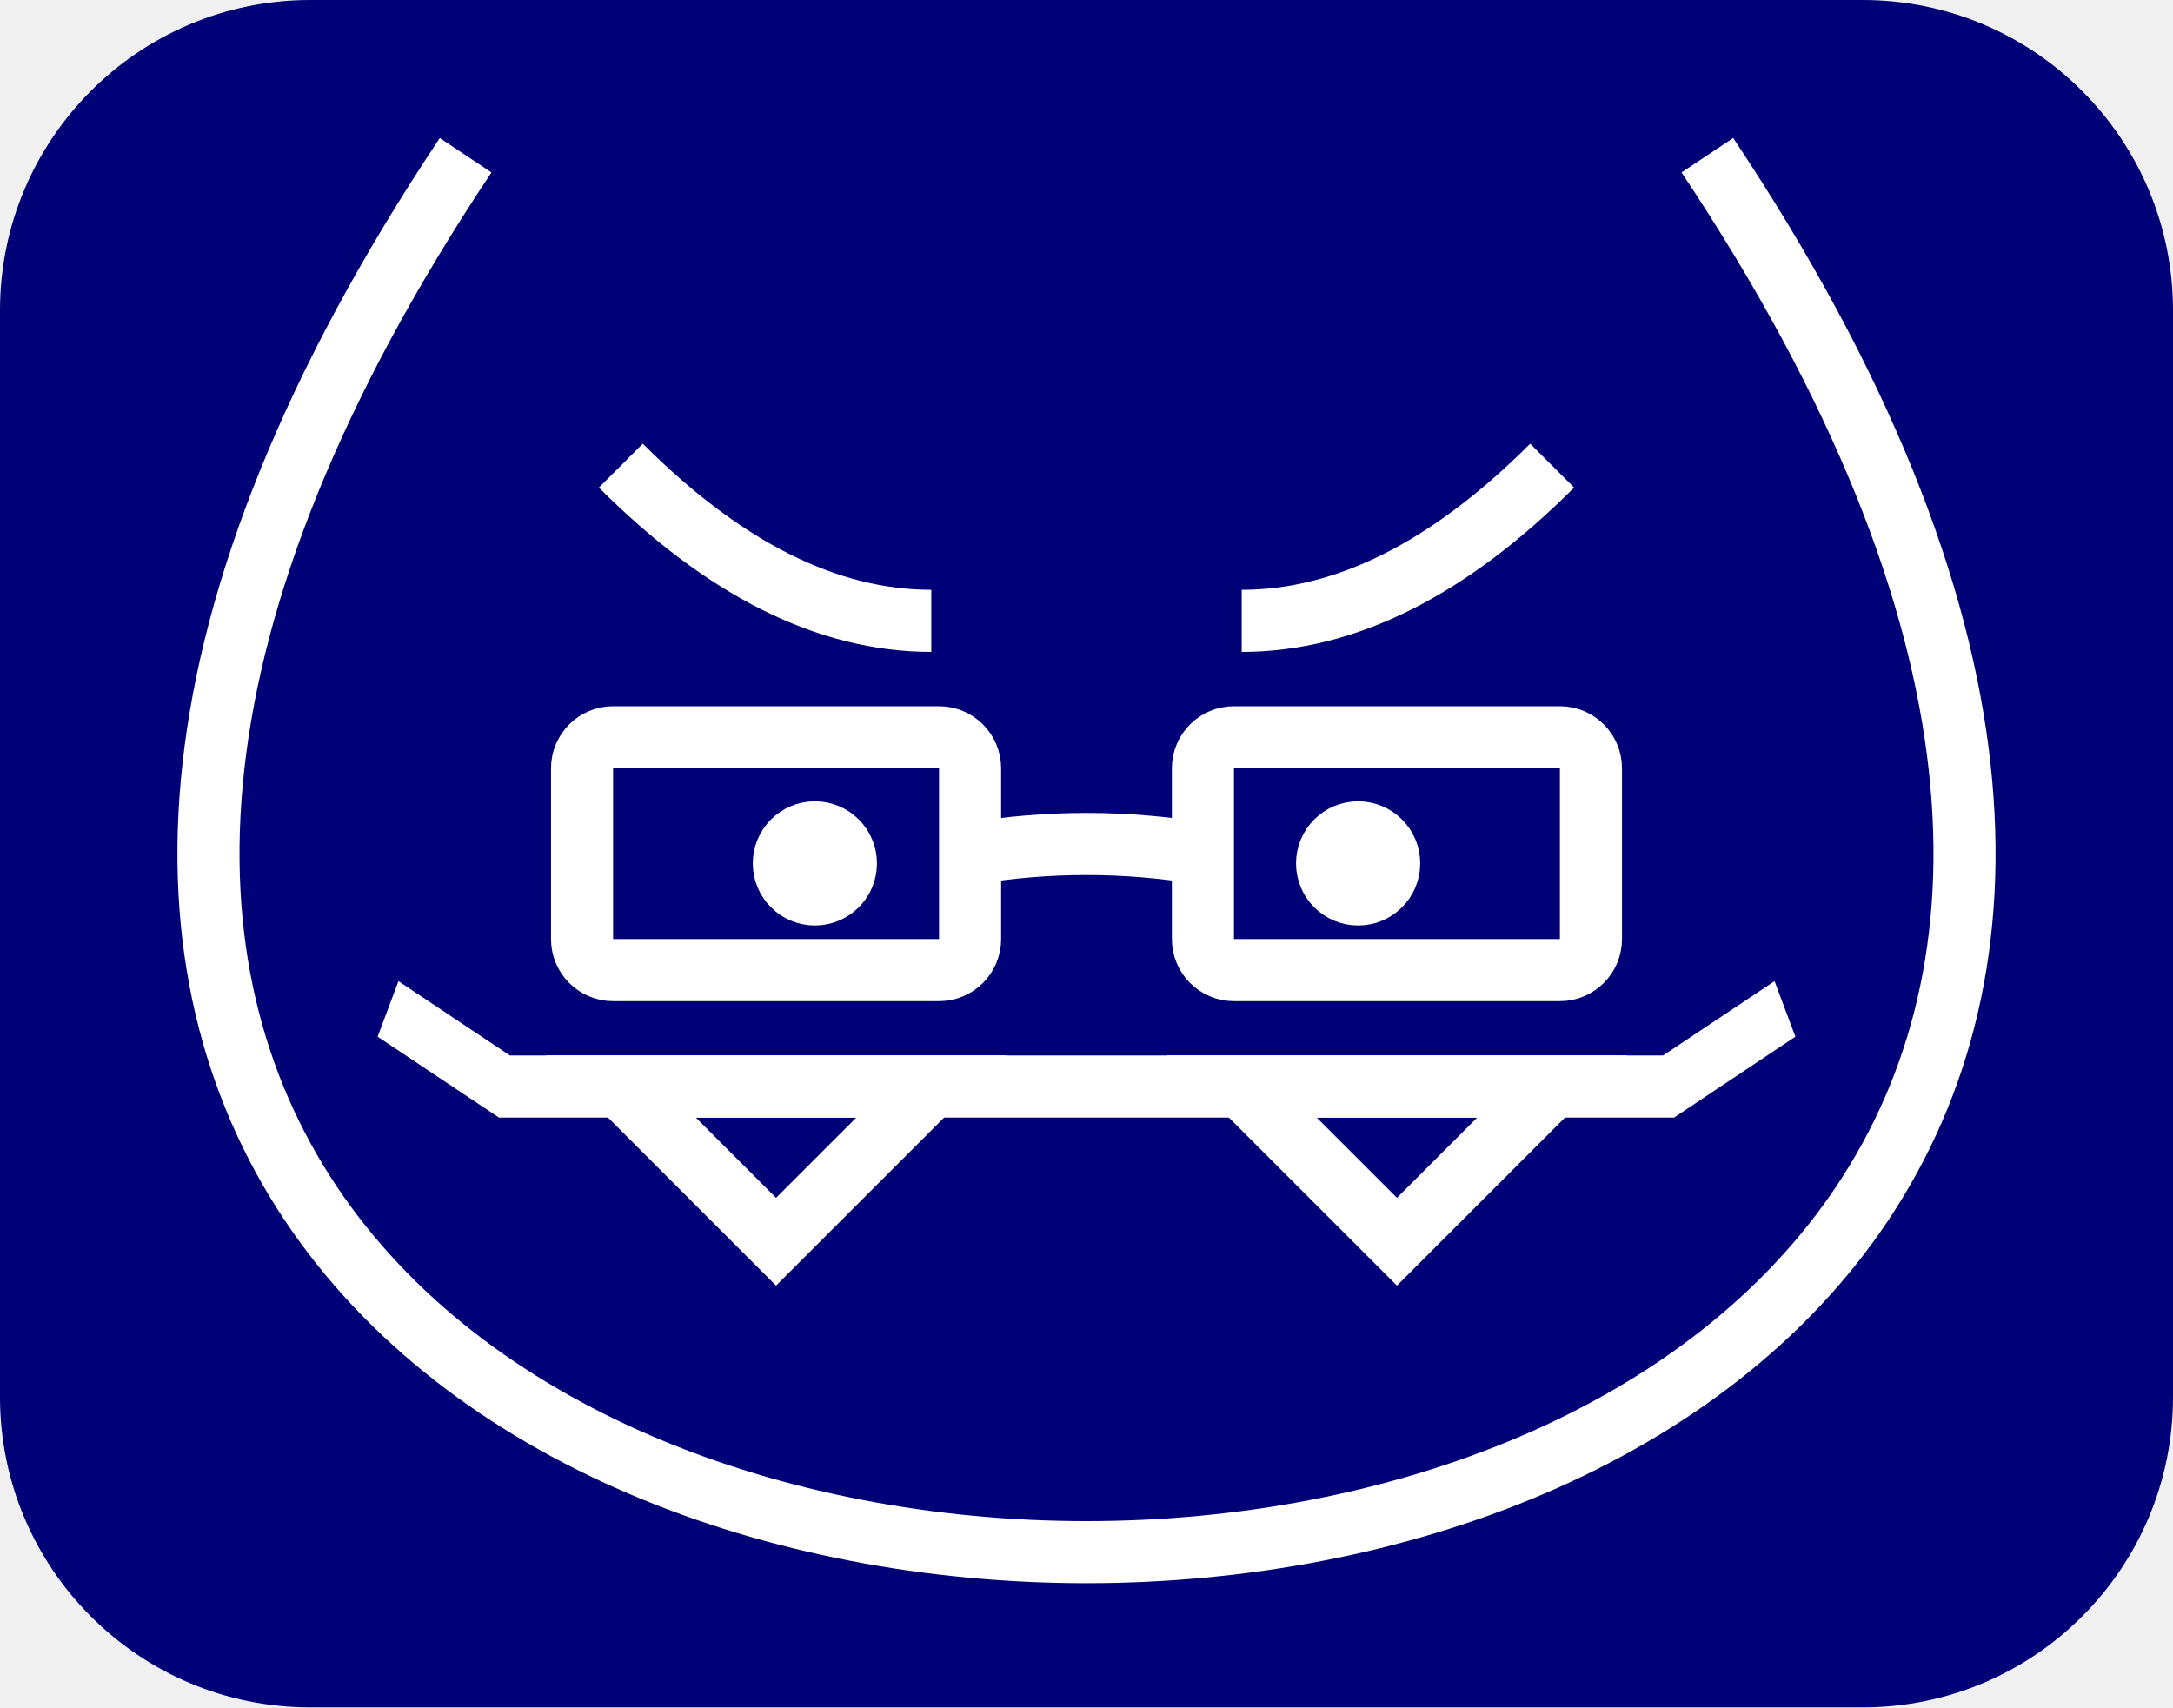
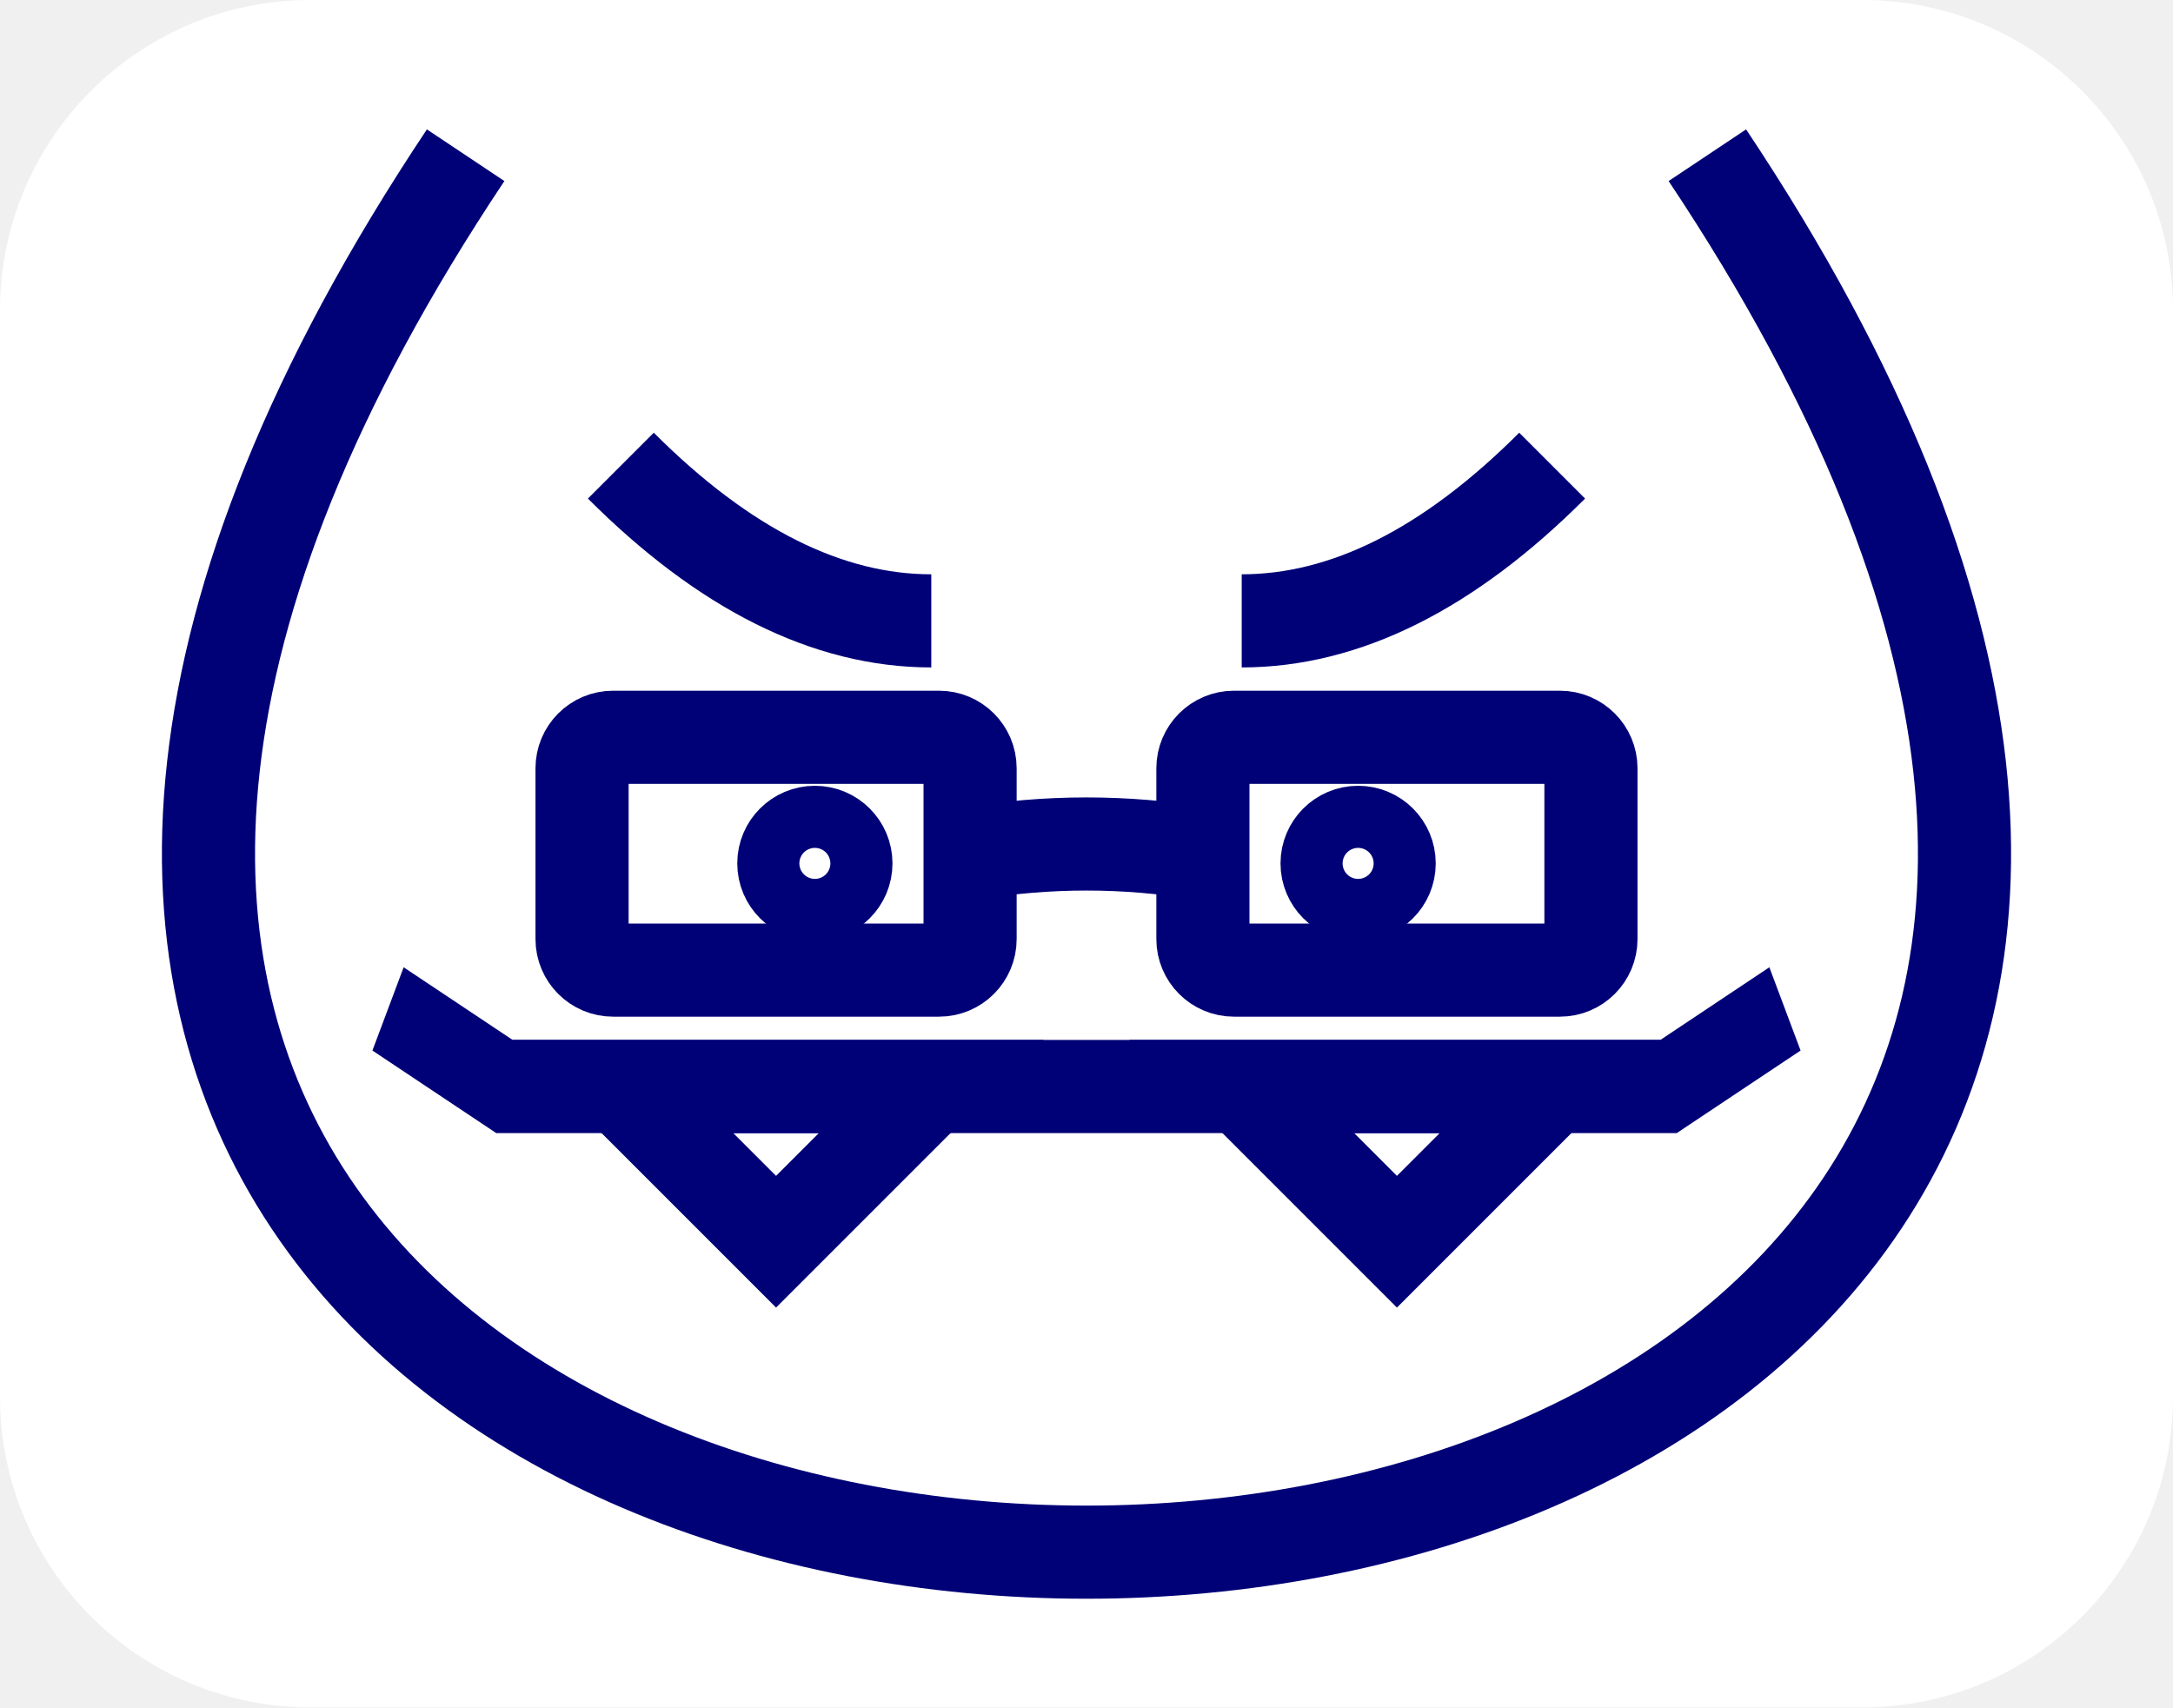
<svg xmlns="http://www.w3.org/2000/svg" xmlns:xlink="http://www.w3.org/1999/xlink" viewBox="0 0 70 55" version="1.1" role="img" aria-labelledby="favicon-title">
  <defs>
    <path id="mouth" d="M-30 -2.5 L-25 0 L25 0 L30 -2.5" />
    <path id="tooth" d="M-5 0 L5 0 L0 5 Z" />
    <path id="eyebrow" d="M-5 -2.5 Q 0 2.5 5 2.5" />
    <g id="eyes">
      <circle r="1" transform="translate(-8.75 0)" />
      <circle r="1" transform="translate(8.75 0)" />
    </g>
    <g id="glasses">
      <rect x="-16.25" y="-3.75" width="12.5" height="7.5" rx="1" ry="1" />
      <rect x="3.75" y="-3.75" width="12.5" height="7.5" rx="1" ry="1" />
      <path d="M-3.75 0 Q 0 -0.625 3.75 0" />
    </g>
    <path id="head" d="M-20 -20 C -60 40 60 40 20 -20" />
  </defs>
-   <rect x="0" y="0" width="70" height="55" rx="10" ry="10" fill="#007" />
-   <g fill="none" stroke="#fff" stroke-width="2px" transform="translate(5 5)">
+   <rect x="0" y="0" width="70" height="55" rx="10" ry="10" fill="#fff" />
+   <g fill="none" stroke="#007" stroke-width="3px" transform="translate(5 5)">
    <use xlink:href="#head" transform="translate(30 20)" />
    <use xlink:href="#mouth" transform="translate(30 30) scale(0.75 1)" />
    <use xlink:href="#tooth" transform="translate(20 30)" />
    <use xlink:href="#tooth" transform="translate(40 30)" />
    <use xlink:href="#eyes" transform="translate(30 22.8125)" />
    <use xlink:href="#glasses" transform="translate(30 22.5)" />
    <use xlink:href="#eyebrow" transform="translate(20 12.5)" />
    <use xlink:href="#eyebrow" transform="translate(40 12.5) scale(-1 1)" />
  </g>
</svg>
